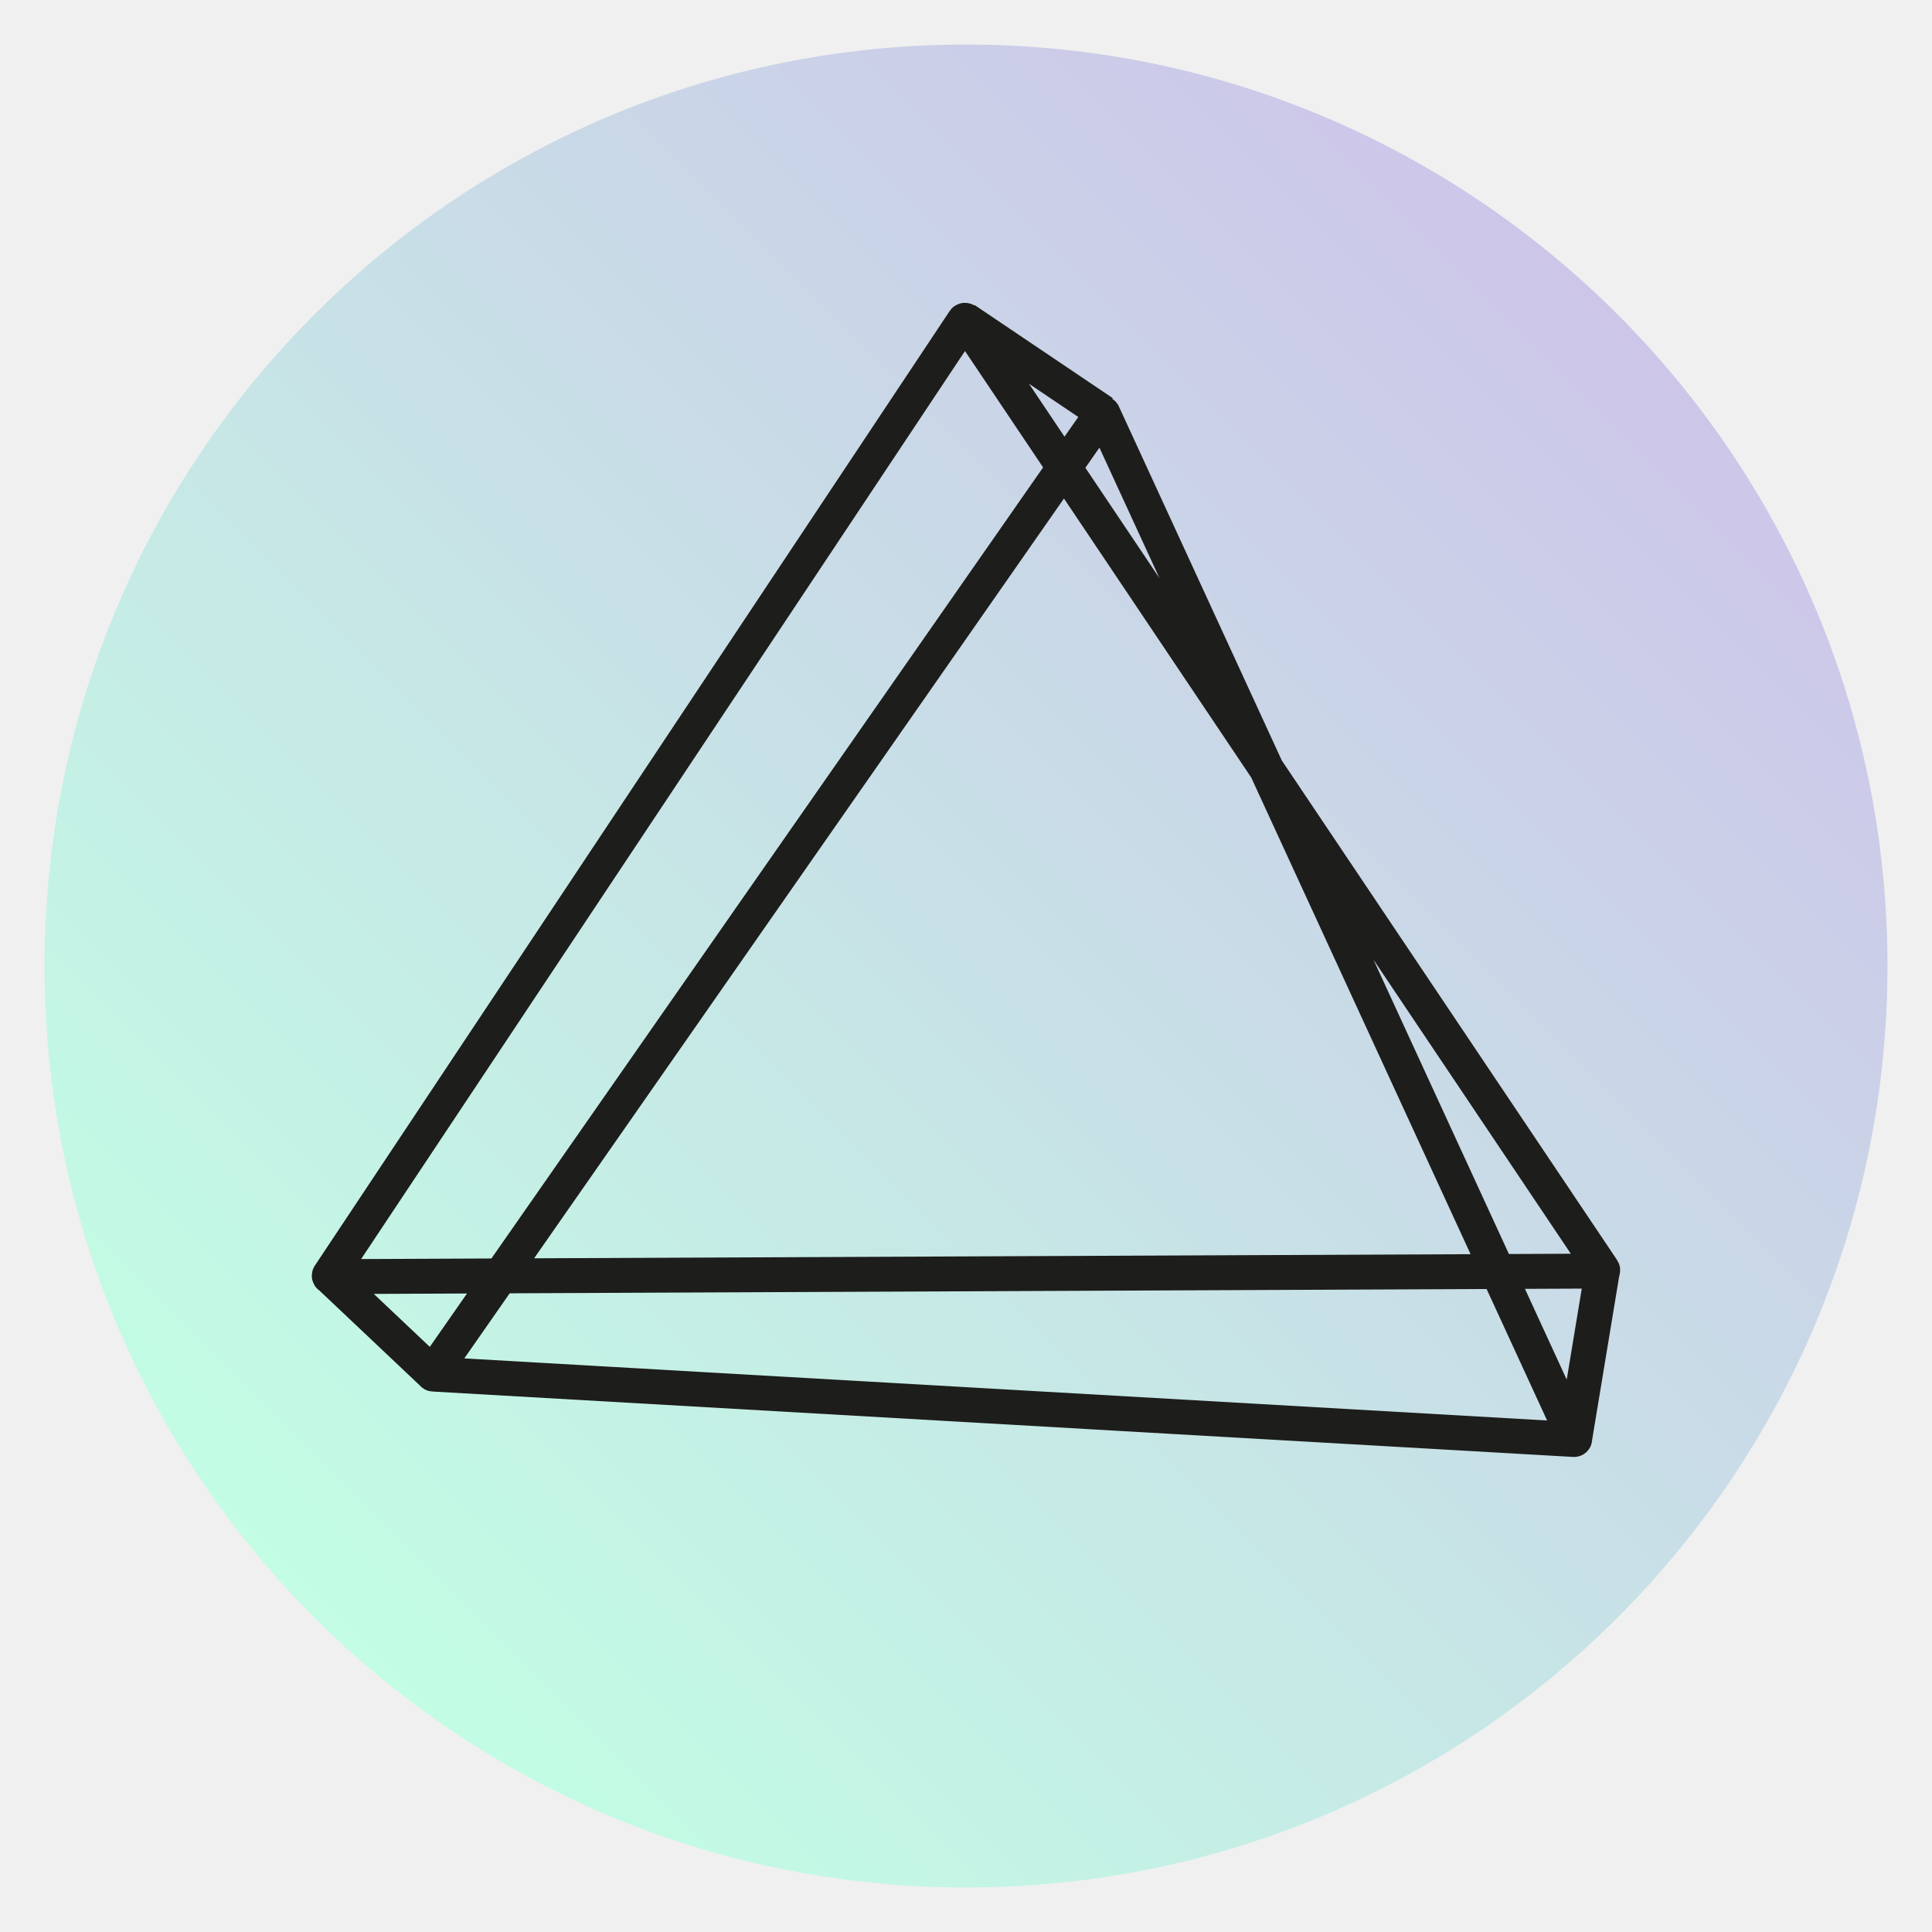
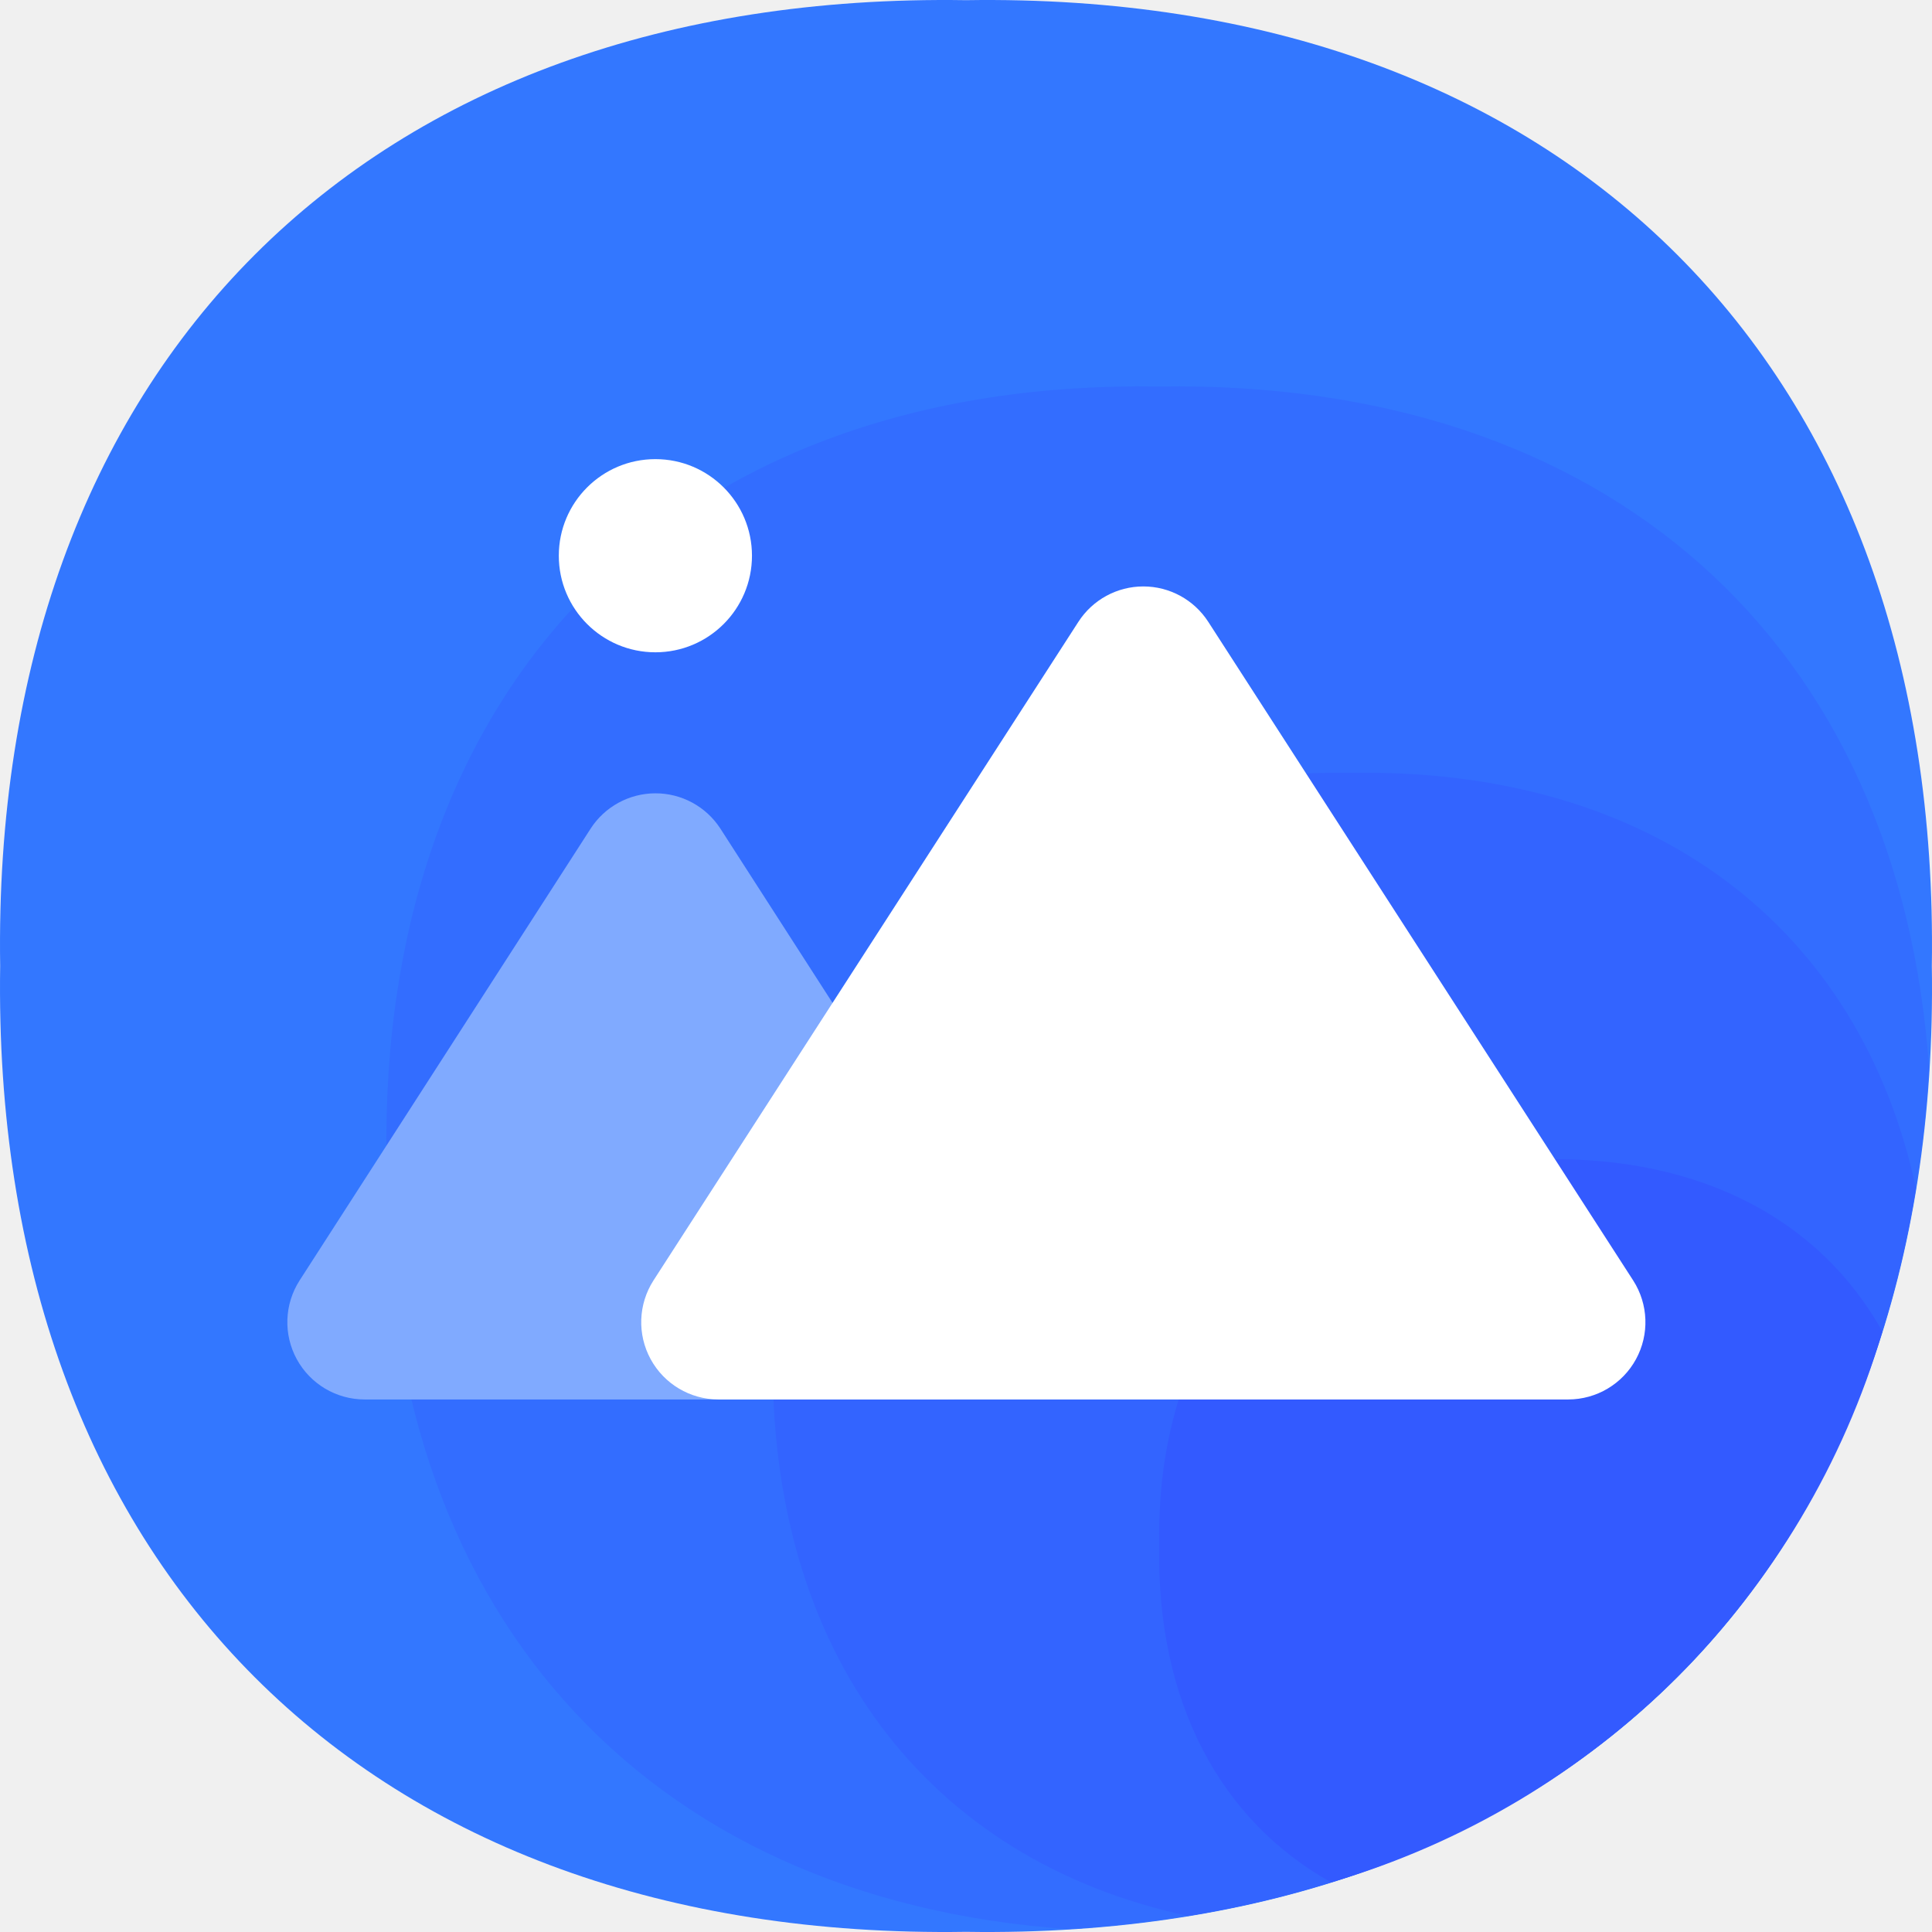
- <svg xmlns="http://www.w3.org/2000/svg" id="f394fb39-4024-46e8-9a68-3f5e53f52bfd" data-name="Ebene 1" viewBox="0 0 276.76 276.76">
+ <svg xmlns="http://www.w3.org/2000/svg" t="1623654097857" class="icon" viewBox="0 0 1024 1024" version="1.1" p-id="1266" width="200" height="200">
  <defs>
-     <style>
-             .a8bd947d-a1f8-4a14-8069-c9663505e4b1{fill:url(#b905e2c4-4772-4914-b70f-44b4d19aca4b);}.a4ee1f07-8fee-4200-835a-e030a32bca90{fill:none;stroke:#1d1d1b;stroke-miterlimit:10;stroke-width:5px;}
-         </style>
-     <linearGradient id="b905e2c4-4772-4914-b70f-44b4d19aca4b" x1="45.04" y1="231.72" x2="231.72" y2="45.04" gradientUnits="userSpaceOnUse">
-       <stop offset="0" stop-color="#fff" />
-       <stop offset="0" stop-color="#c2fde4" />
-       <stop offset="1" stop-color="#cdc6e9" />
-     </linearGradient>
+     <style type="text/css" />
  </defs>
-   <circle class="a8bd947d-a1f8-4a14-8069-c9663505e4b1" cx="138.38" cy="138.38" r="132" />
-   <path id="bfa29dbe-bd65-4058-95bb-bdb844b1d3b1" data-name="Logo Pfad" class="a4ee1f07-8fee-4200-835a-e030a32bca90" d="M229.57,181.89l-4,24.19M47.29,182.88l14.81,14M157.86,59.23,62,196.69a.09.09,0,0,0,.07.15l163.41,9.37a.09.09,0,0,0,.09-.13L158,59.25A.1.1,0,0,0,157.86,59.23ZM138.12,45.94,47.18,182.69a.13.13,0,0,0,.11.19l182.18-.8a.12.12,0,0,0,.1-.19L138.33,45.94A.12.12,0,0,0,138.12,45.94Zm.11-.16L158,59.1" />
+   <path d="M1023.911 512c5.119 317.794-194.117 516.825-511.911 511.911-317.794 4.914-516.825-194.117-511.911-511.911C-4.825 194.206 194.206-4.825 512 0.089c317.794-4.914 516.825 194.117 511.911 511.911z" fill="#3377FF" p-id="1267" />
+   <path d="M1022.478 566.672C1006.915 340.407 852.318 201.168 614.382 204.853c-254.113-4.095-413.624 155.416-409.529 409.529-3.891 237.936 135.554 392.533 361.614 408.095 268.037-16.381 439.629-187.974 456.01-455.806z" fill="#336DFF" p-id="1268" />
+   <path d="M1015.516 629.944C985.825 491.523 876.481 407.161 716.764 409.618c-190.636-3.071-310.218 116.511-307.147 307.147-2.457 159.716 81.906 269.06 220.122 298.751 211.112-34.4 351.376-174.664 385.776-385.571z" fill="#3364FF" p-id="1269" />
+   <path d="M312.969 439.309L158.781 678.678a40.953 40.953 0 0 0 34.4 63.067h308.375a40.953 40.953 0 0 0 34.4-63.067l-154.188-239.574a40.953 40.953 0 0 0-68.801 0.205z" fill="#80AAFF" p-id="1270" />
+   <path d="M997.701 705.707C964.734 646.735 902.076 613.154 819.147 614.382c-127.159-2.048-206.812 77.606-204.764 204.764-1.433 82.93 32.353 145.587 91.12 178.555a431.234 431.234 0 0 0 292.199-291.994z" fill="#335AFF" p-id="1271" />
+   <path d="M571.586 329.555l-225.241 349.123a40.953 40.953 0 0 0 34.4 63.067h450.482a40.953 40.953 0 0 0 34.4-63.067l-225.241-349.123a40.953 40.953 0 0 0-68.801 0z" fill="#FFFFFF" p-id="1272" />
+   <path d="M347.369 294.54m-51.191 0a51.191 51.191 0 1 0 102.382 0 51.191 51.191 0 1 0-102.382 0Z" fill="#FFFFFF" p-id="1273" />
</svg>
